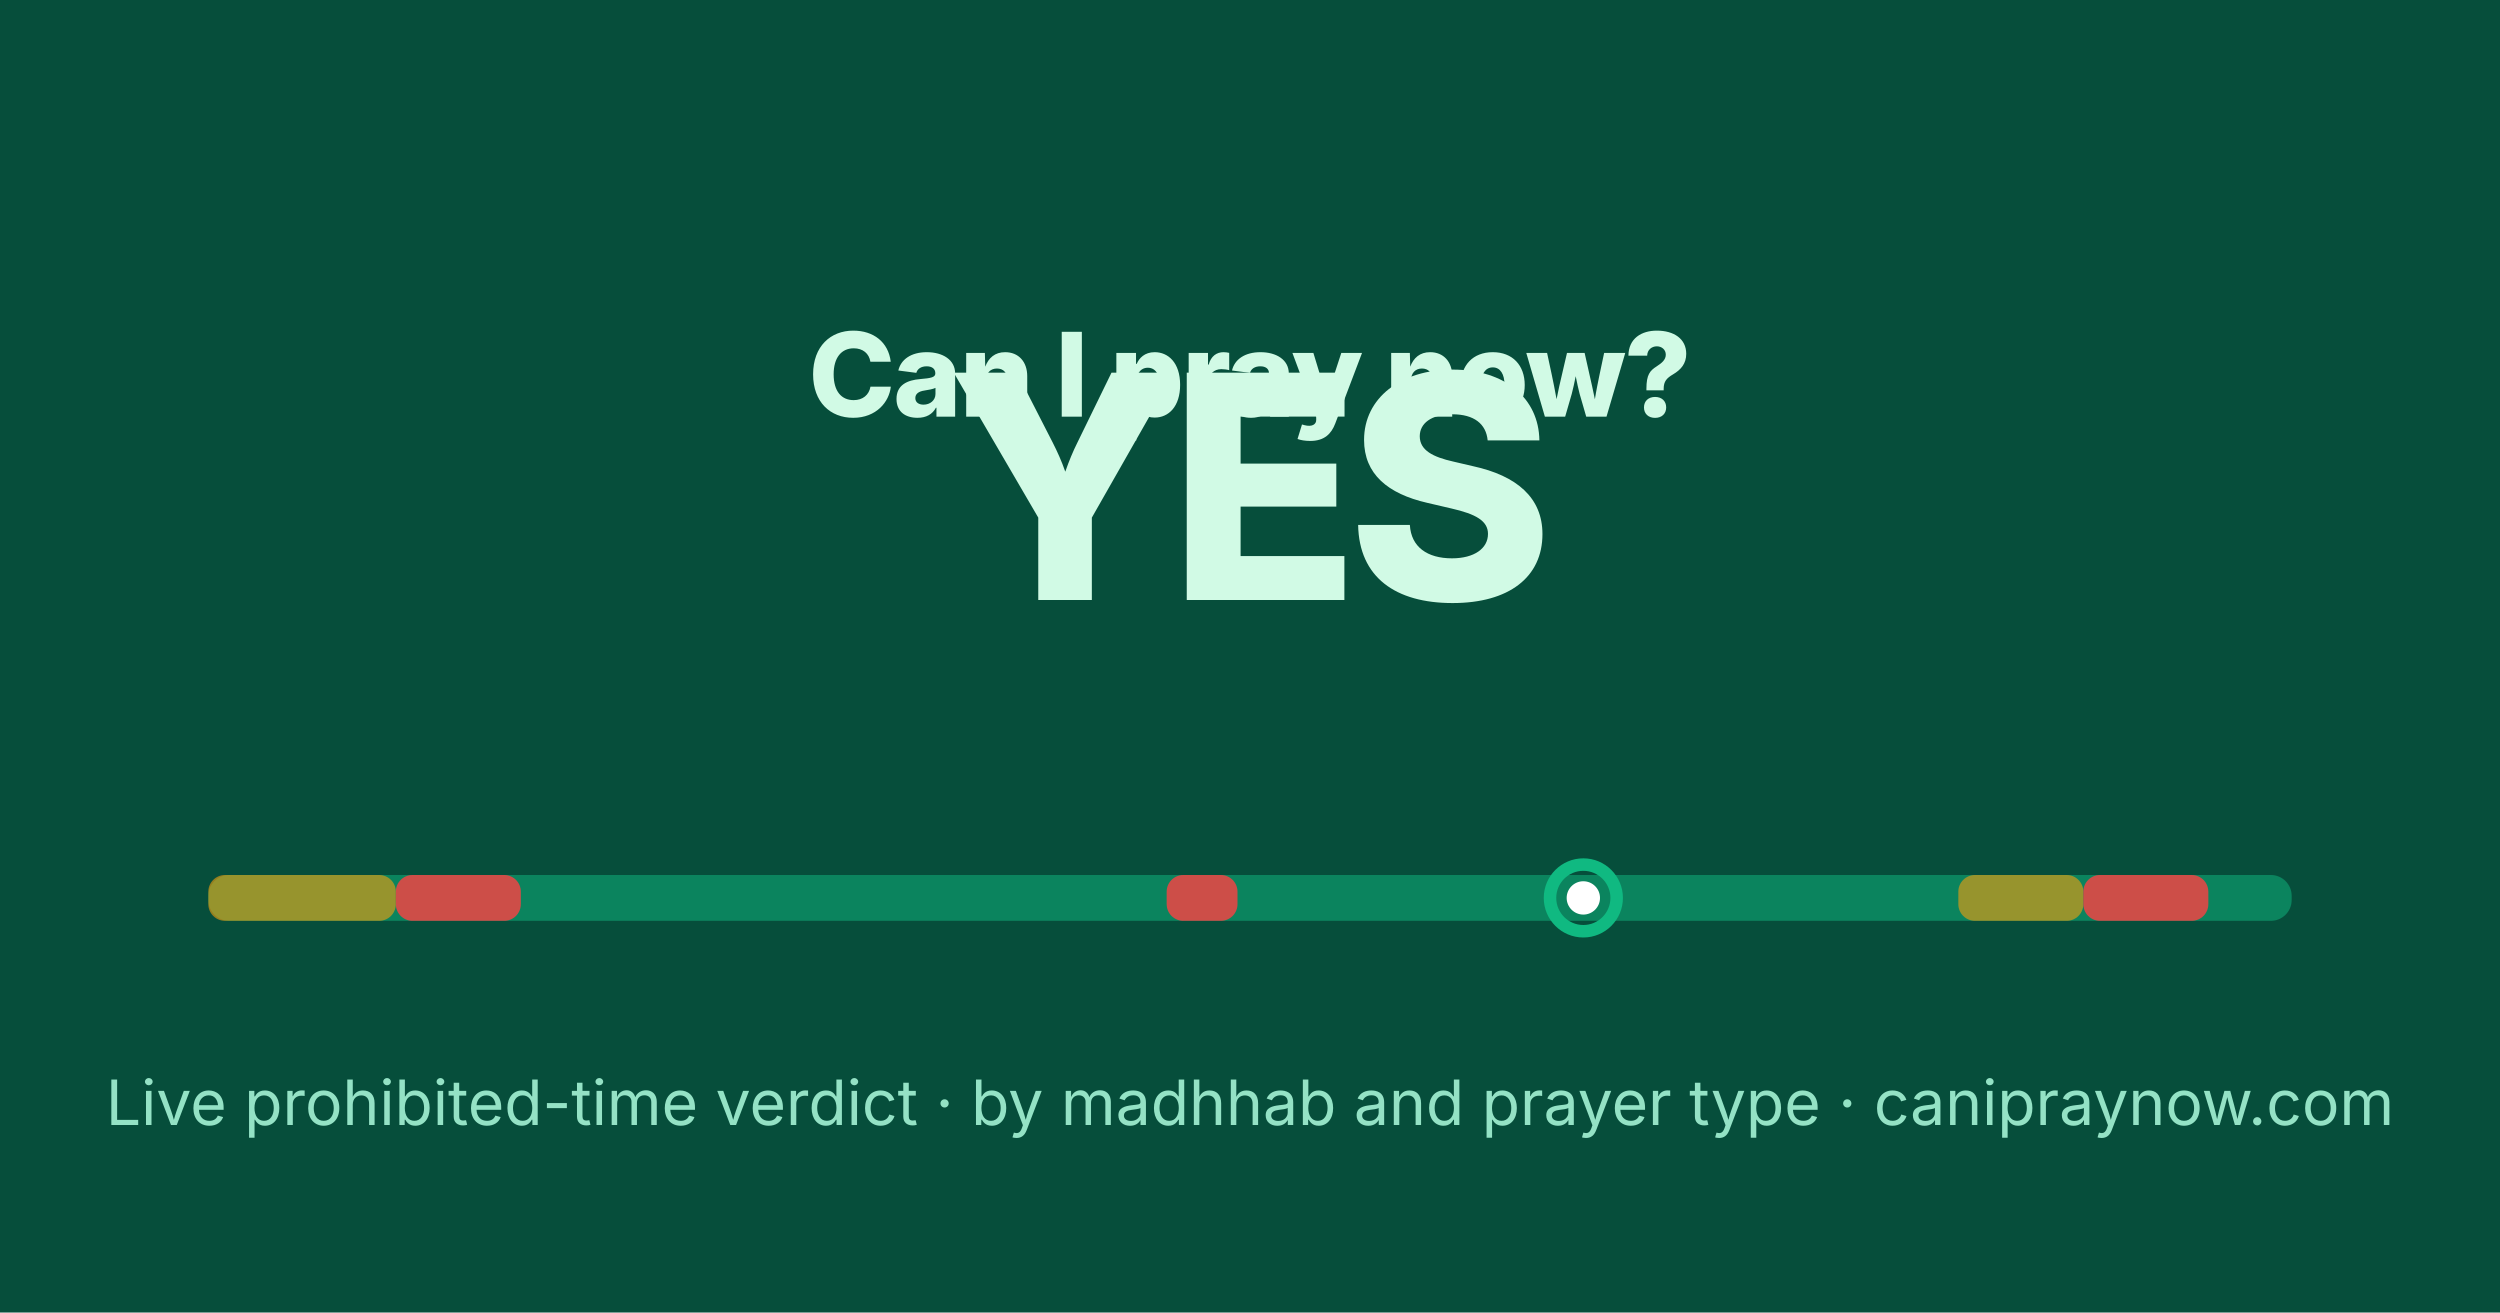
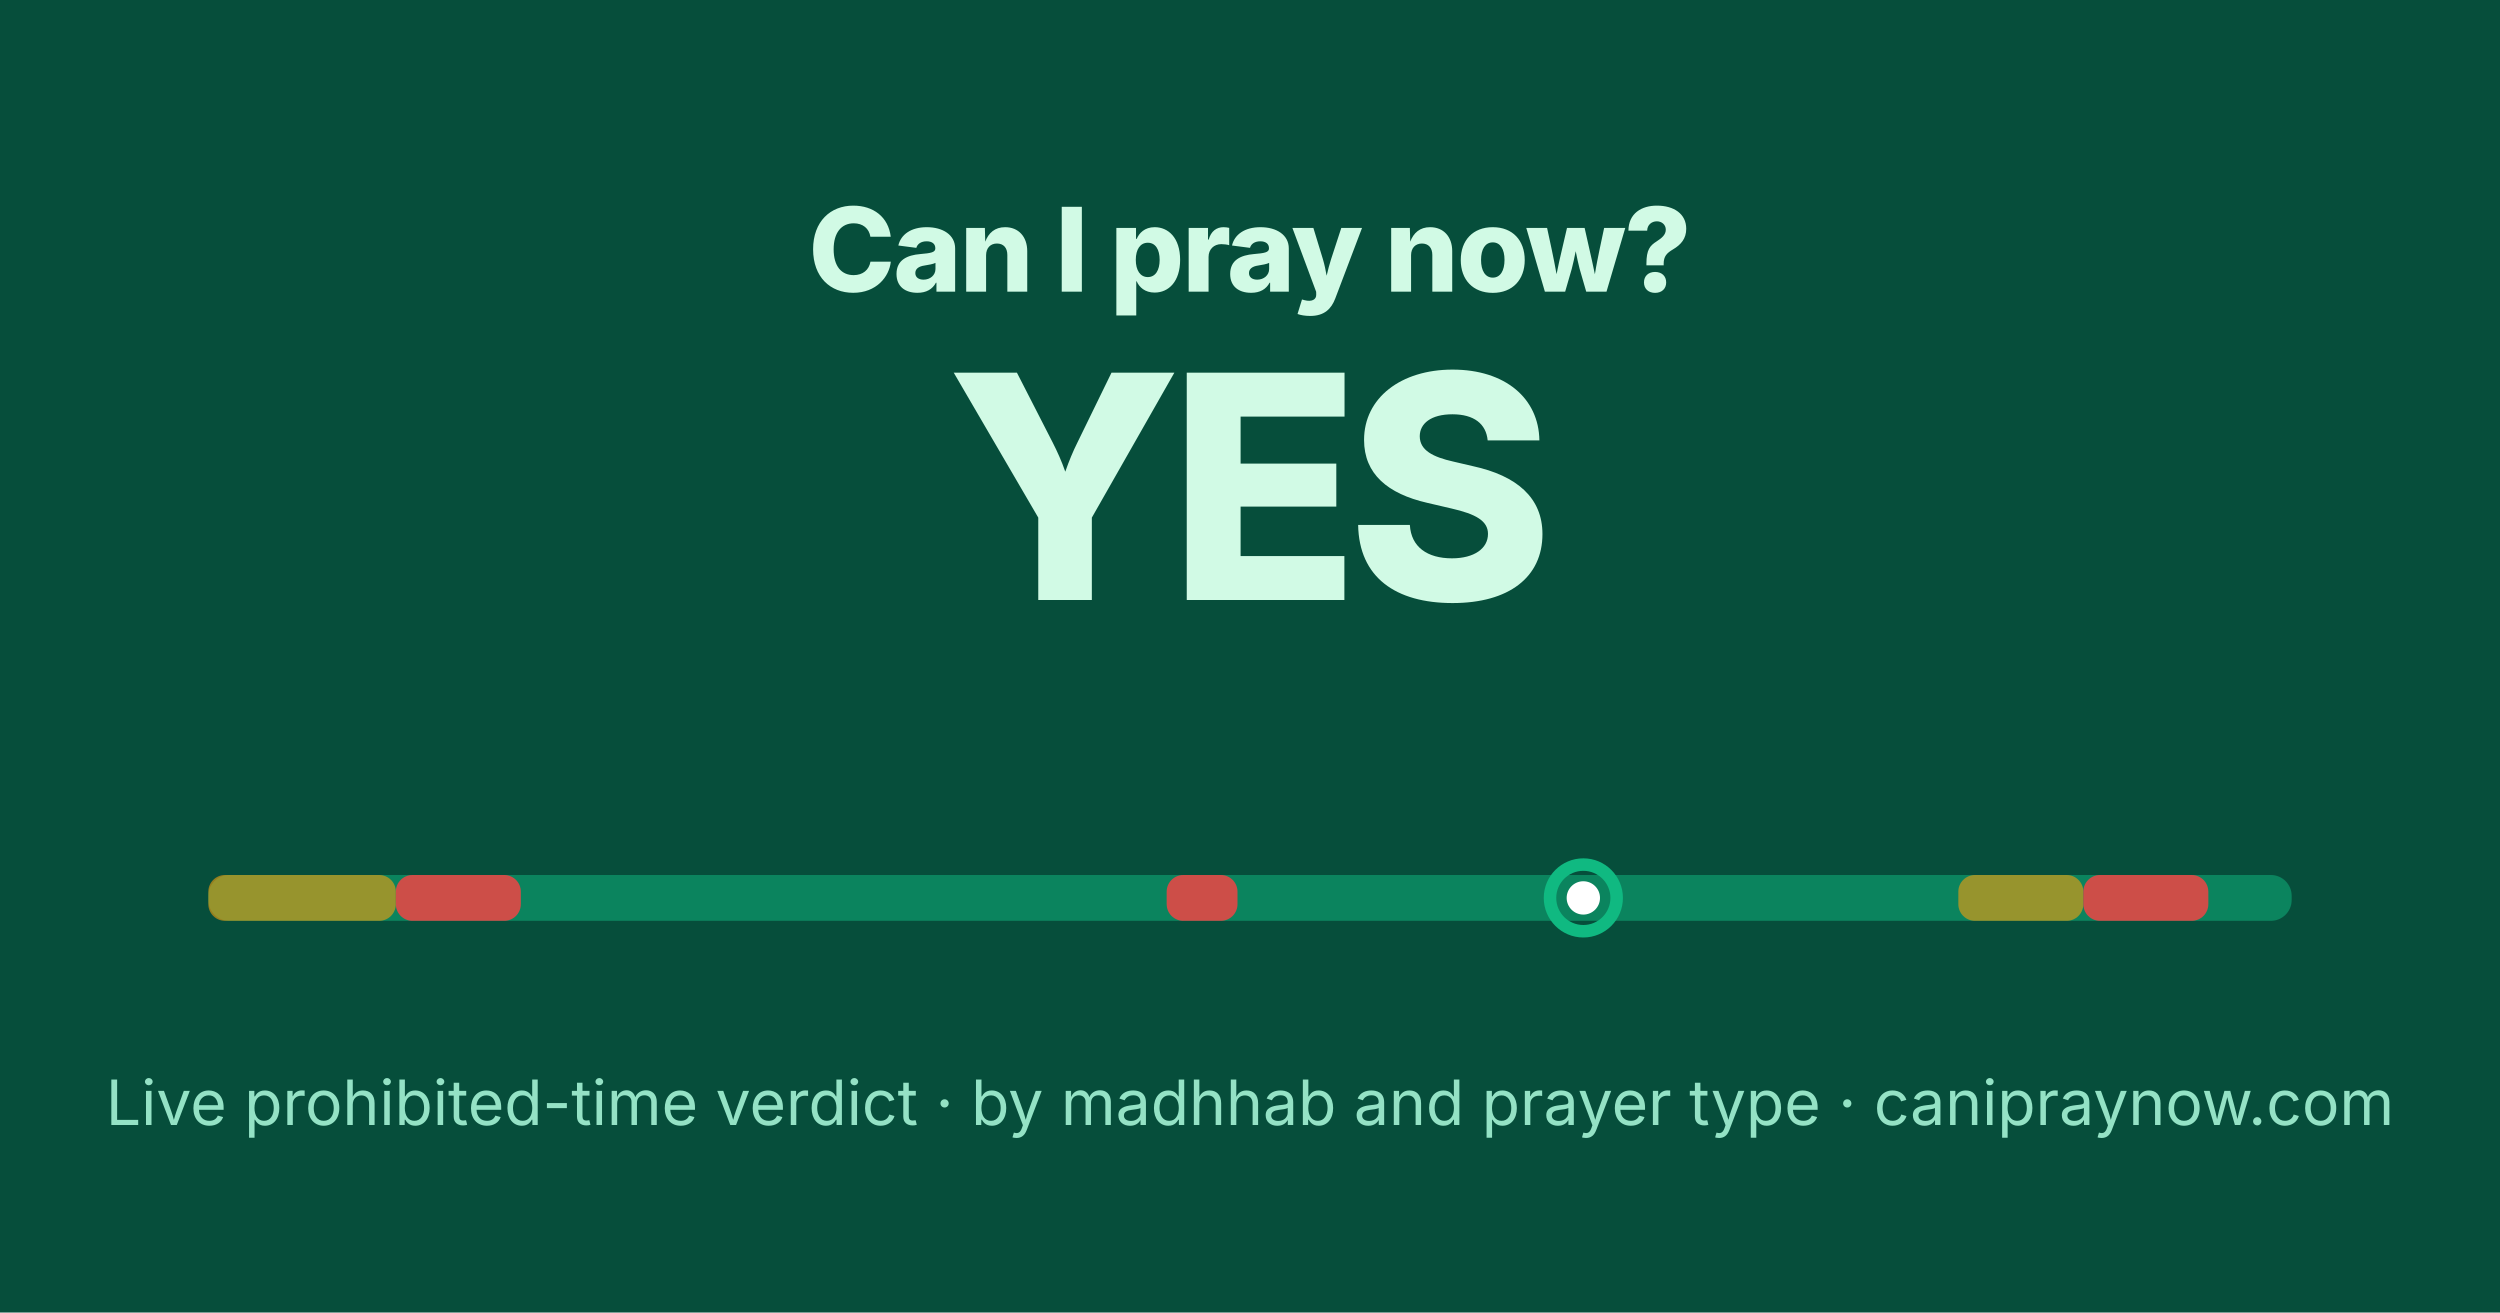
<svg xmlns="http://www.w3.org/2000/svg" viewBox="0 0 1200 630" font-family="Inter, system-ui, sans-serif">
  <rect width="1200" height="630" fill="#064e3b" />
-   <text x="600" y="200" text-anchor="middle" fill="#d1fae5" font-size="56" font-weight="800" letter-spacing="-1">Can I pray now?</text>
+   <text x="600" y="140" text-anchor="middle" fill="#d1fae5" font-size="56" font-weight="800" letter-spacing="-1">Can I pray now?</text>
  <text x="600" y="288" text-anchor="middle" fill="#d1fae5" font-size="150" font-weight="800" letter-spacing="-6">YES</text>
  <rect x="100" y="420" width="1000" height="22" rx="10" fill="#10b981" opacity="0.5" />
  <rect x="100" y="420" width="90" height="22" rx="8" fill="#f59e0b" opacity="0.6" />
  <rect x="190" y="420" width="60" height="22" rx="8" fill="#ef4444" opacity="0.85" />
  <rect x="560" y="420" width="34" height="22" rx="8" fill="#ef4444" opacity="0.85" />
  <rect x="940" y="420" width="60" height="22" rx="8" fill="#f59e0b" opacity="0.6" />
  <rect x="1000" y="420" width="60" height="22" rx="8" fill="#ef4444" opacity="0.85" />
  <circle cx="760" cy="431" r="16" fill="none" stroke="#10b981" stroke-width="6" />
  <circle cx="760" cy="431" r="8" fill="#ffffff" />
  <text x="600" y="540" text-anchor="middle" fill="#94e2c5" font-size="30">Live prohibited-time verdict · by madhhab and prayer type · canipraynow.com</text>
</svg>
